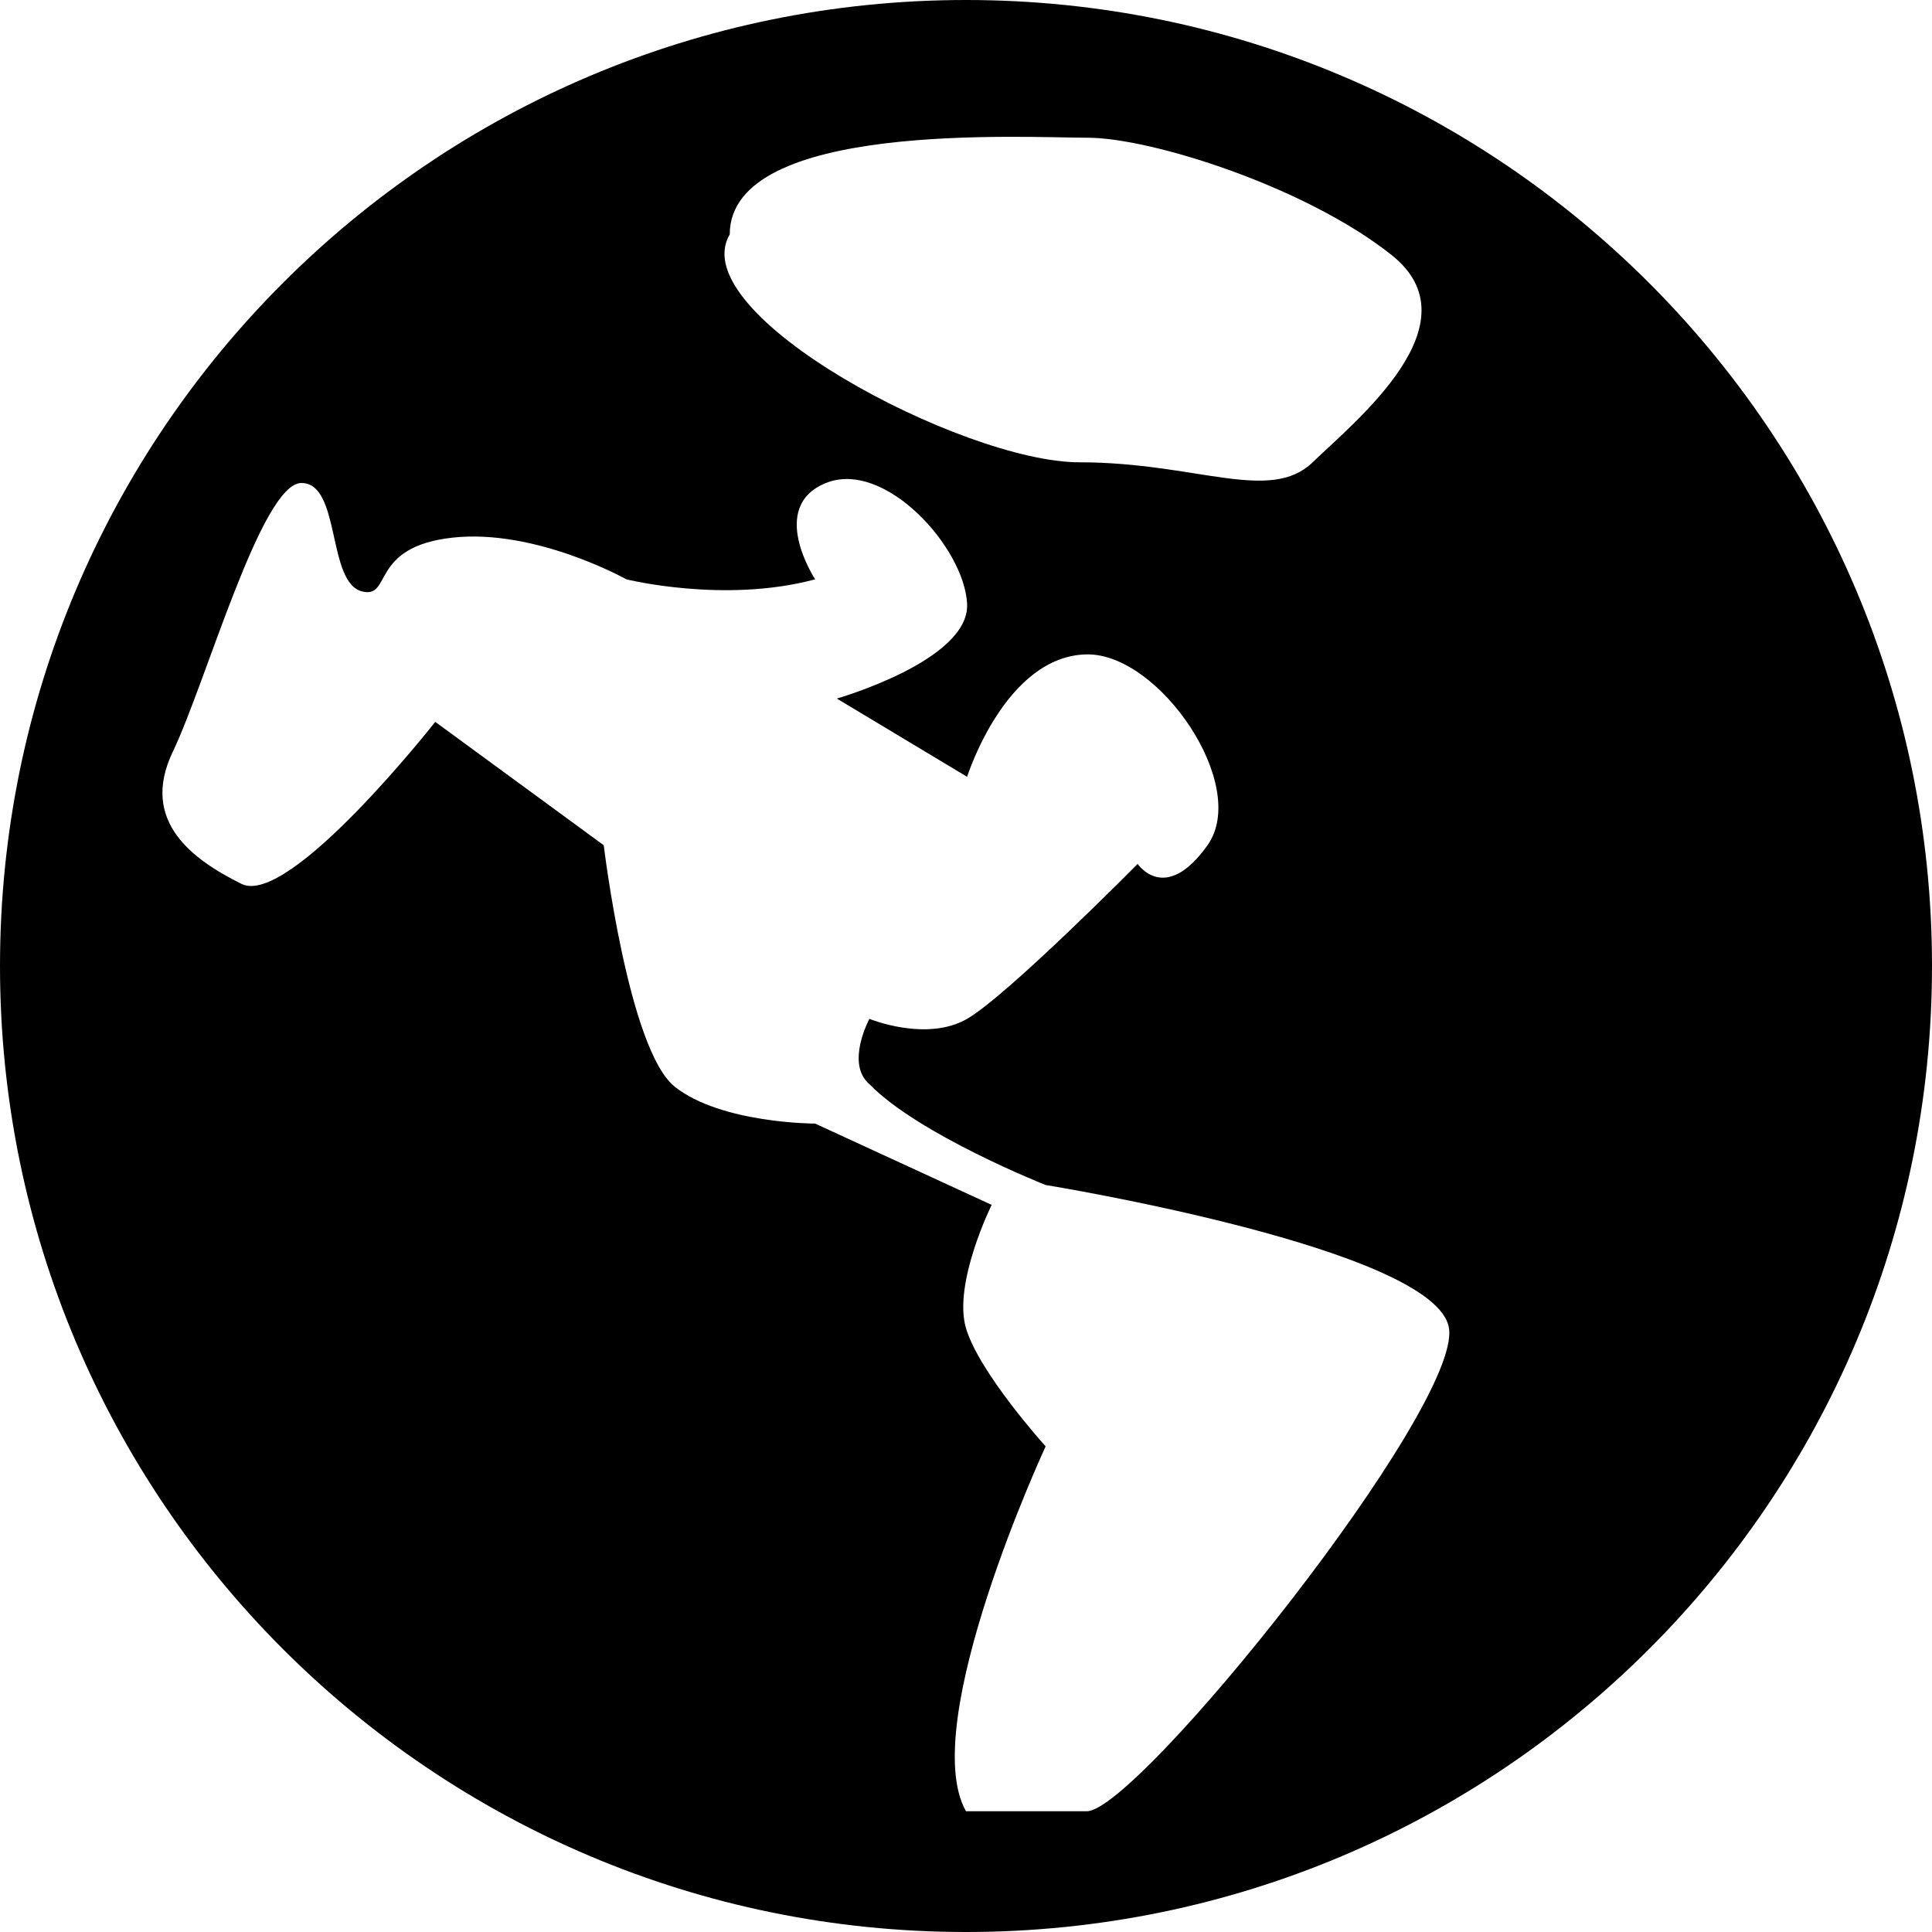
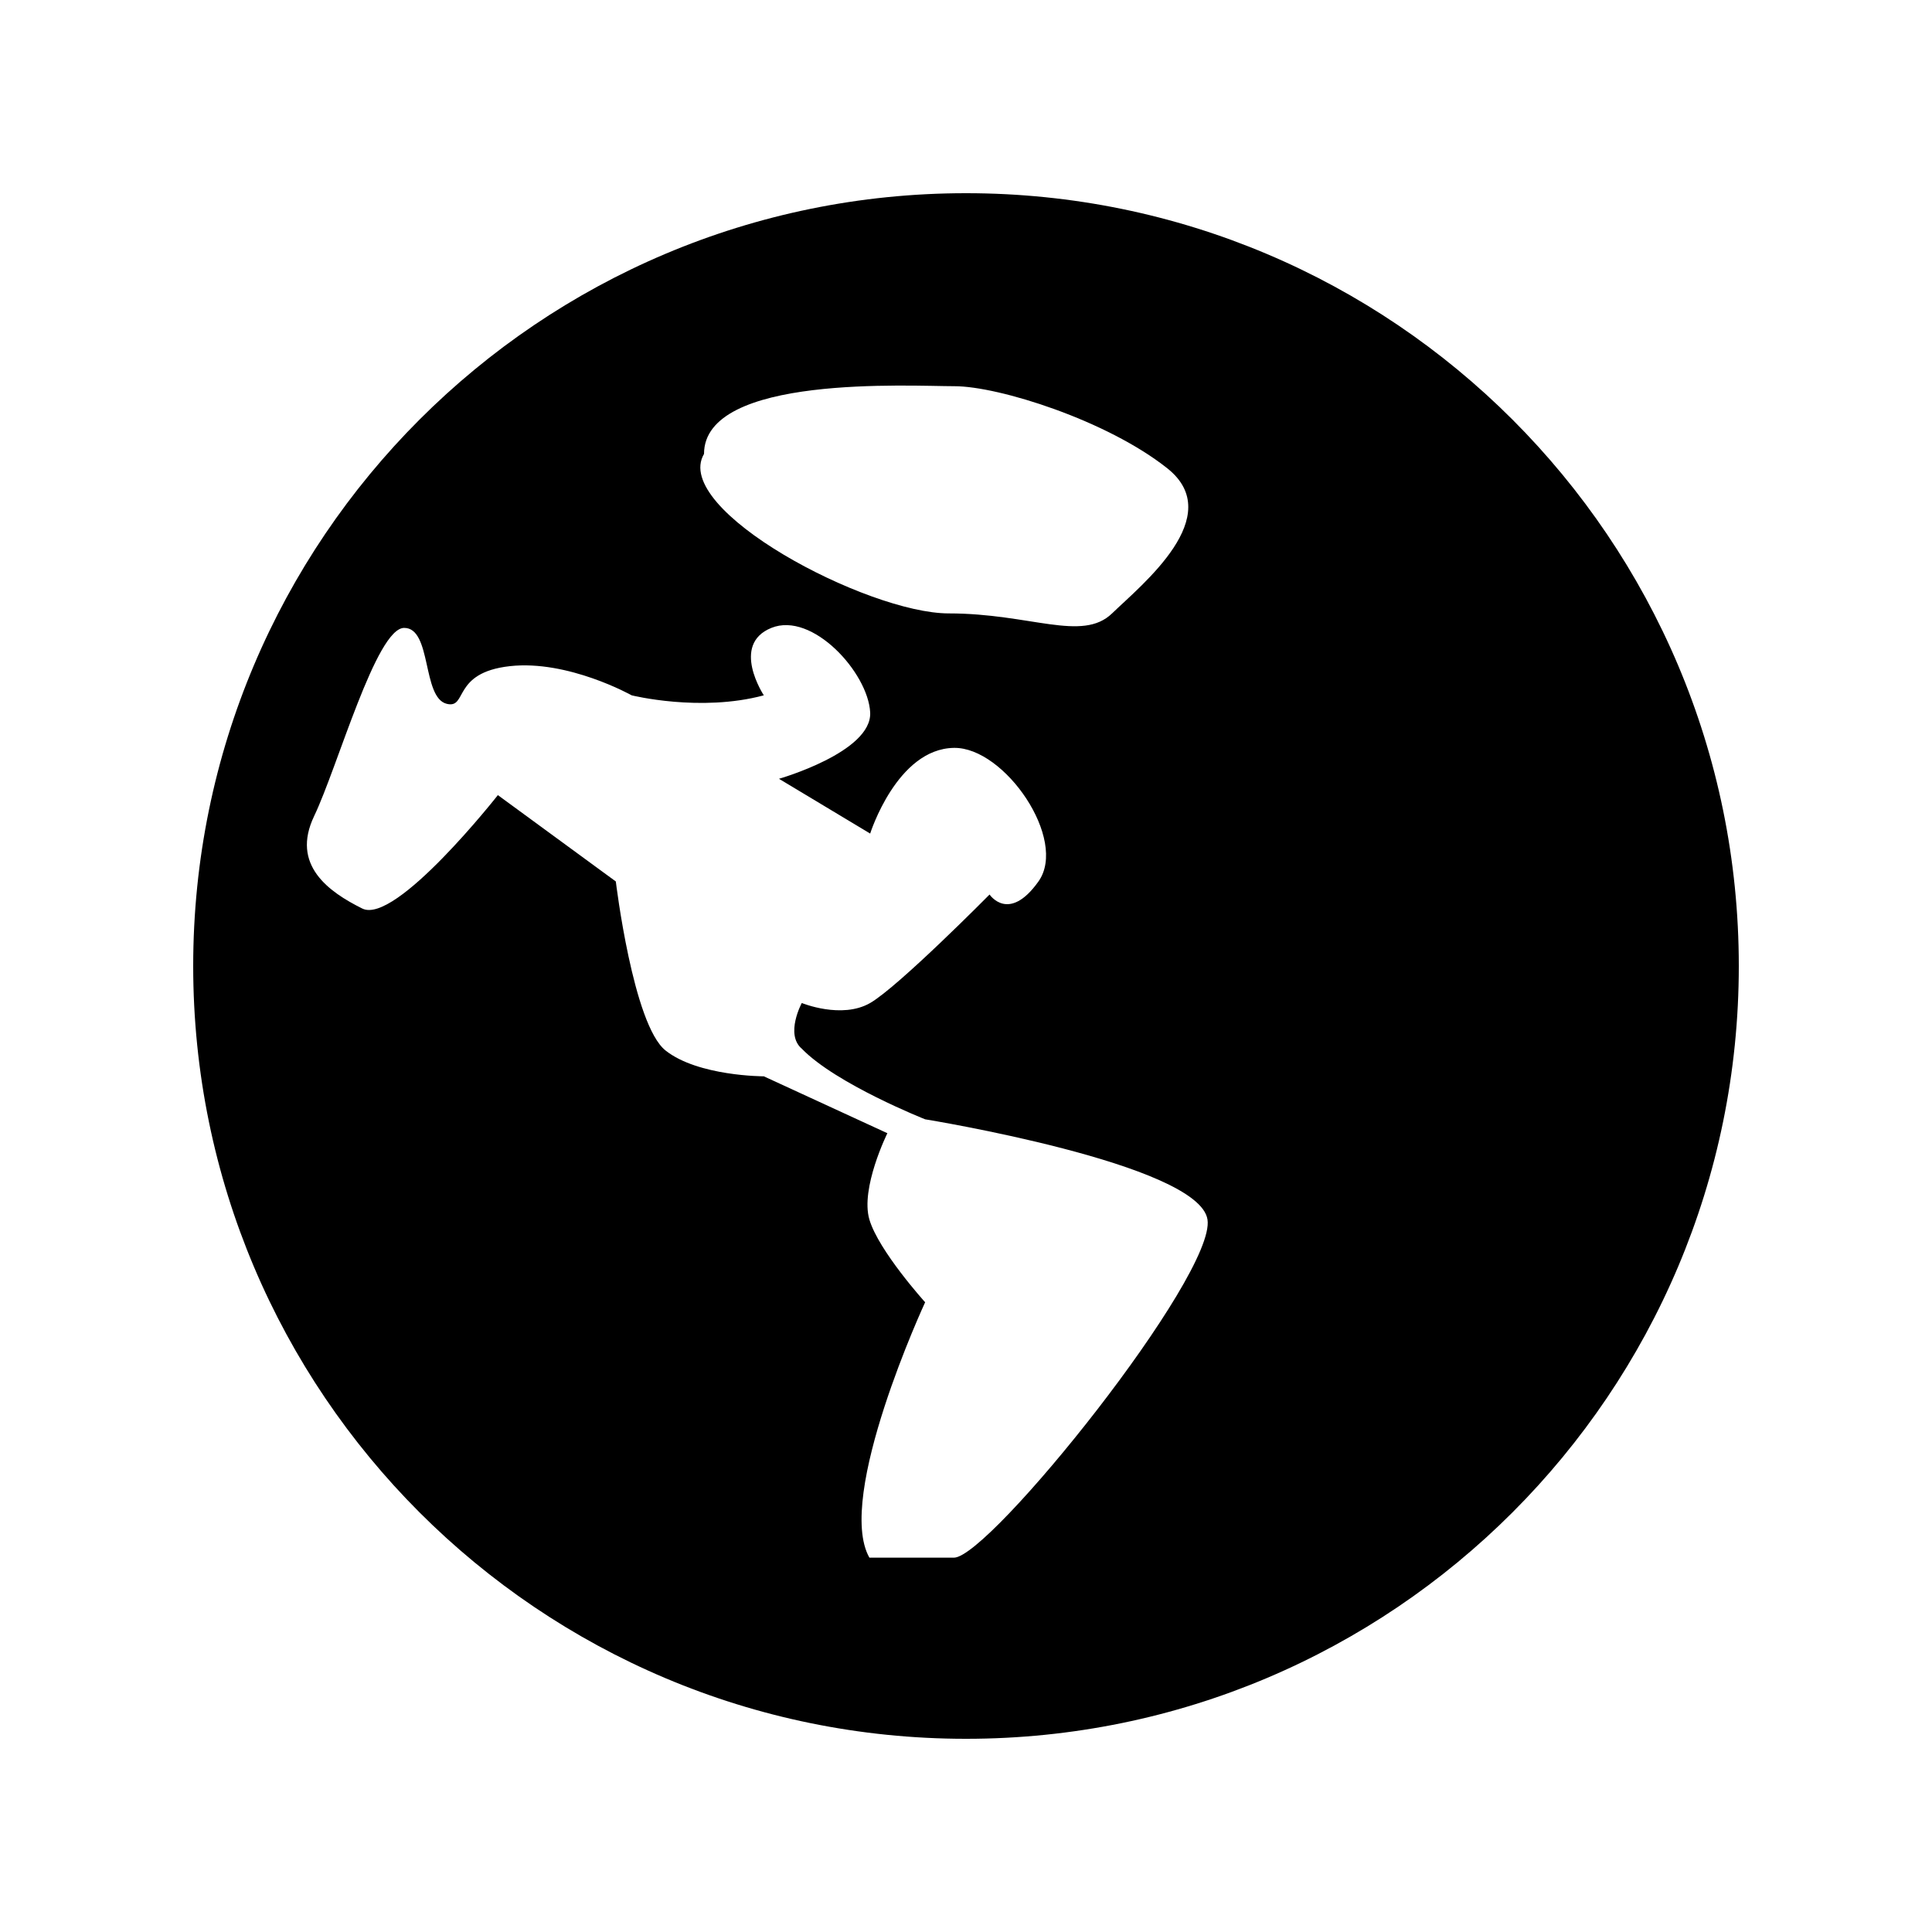
- <svg xmlns="http://www.w3.org/2000/svg" width="14px" height="14px" viewBox="0 0 14 14" version="1.1">
+ <svg xmlns="http://www.w3.org/2000/svg" width="20px" height="20px" viewBox="0 0 20 20" version="1.1">
  <defs />
  <g id="web-app" stroke="none" stroke-width="1" fill="none" fill-rule="evenodd">
    <g id="globe" fill="#000000">
-       <path d="M0,7 C0,3.134 3.134,0 7,0 C10.866,0 14,3.134 14,7 C14,10.866 10.866,14 7,14 C3.134,14 0,10.866 0,7 Z M1.252,5.448 C1.009,5.955 1.404,6.233 1.75,6.405 C2.096,6.577 3.154,5.231 3.154,5.231 L4.375,6.125 C4.375,6.125 4.553,7.608 4.89,7.875 C5.227,8.142 5.907,8.142 5.907,8.142 L7.186,8.731 C7.186,8.731 6.904,9.301 7,9.625 C7.096,9.949 7.577,10.481 7.577,10.481 C7.577,10.481 6.643,12.495 7,13.125 C7,13.125 7.506,13.125 7.875,13.125 C8.244,13.125 10.588,10.203 10.5,9.625 C10.412,9.047 7.577,8.587 7.577,8.587 C7.577,8.587 6.655,8.222 6.3,7.856 C6.125,7.707 6.3,7.383 6.3,7.383 C6.3,7.383 6.713,7.553 7.008,7.383 C7.303,7.212 8.244,6.26 8.244,6.26 C8.244,6.26 8.442,6.558 8.75,6.125 C9.058,5.692 8.4,4.733 7.875,4.742 C7.285,4.751 7.008,5.629 7.008,5.629 L6.064,5.062 C6.064,5.062 7.029,4.786 7.008,4.375 C6.987,3.964 6.409,3.328 5.985,3.5 C5.56,3.672 5.907,4.198 5.907,4.198 C5.25,4.375 4.539,4.198 4.539,4.198 C4.539,4.198 3.881,3.829 3.278,3.896 C2.676,3.963 2.842,4.339 2.625,4.286 C2.367,4.223 2.472,3.5 2.184,3.5 C1.895,3.5 1.495,4.94 1.252,5.448 Z M7.822,3.35 C8.667,3.35 9.202,3.649 9.512,3.35 C9.821,3.051 10.707,2.343 10.084,1.848 C9.46,1.352 8.339,0.998 7.881,0.998 C7.423,0.998 5.288,0.874 5.288,1.699 C4.947,2.276 6.978,3.35 7.822,3.35 Z" id="Shape" />
+       <path d="M2,10 C2,5.582 5.582,2 10,2 C14.418,2 18,5.582 18,10 C18,14.418 14.418,18 10,18 C5.582,18 2,14.418 2,10 Z M3.252,8.448 C3.009,8.955 3.404,9.233 3.75,9.405 C4.096,9.577 5.154,8.231 5.154,8.231 L6.375,9.125 C6.375,9.125 6.553,10.608 6.89,10.875 C7.227,11.142 7.907,11.142 7.907,11.142 L9.186,11.731 C9.186,11.731 8.904,12.301 9,12.625 C9.096,12.949 9.577,13.481 9.577,13.481 C9.577,13.481 8.643,15.495 9,16.125 C9,16.125 9.506,16.125 9.875,16.125 C10.244,16.125 12.588,13.203 12.5,12.625 C12.412,12.047 9.577,11.587 9.577,11.587 C9.577,11.587 8.655,11.222 8.3,10.856 C8.125,10.707 8.3,10.383 8.3,10.383 C8.3,10.383 8.713,10.553 9.008,10.383 C9.303,10.212 10.244,9.26 10.244,9.26 C10.244,9.26 10.442,9.558 10.75,9.125 C11.058,8.692 10.4,7.733 9.875,7.742 C9.285,7.751 9.008,8.629 9.008,8.629 L8.064,8.062 C8.064,8.062 9.029,7.786 9.008,7.375 C8.987,6.964 8.409,6.328 7.985,6.5 C7.56,6.672 7.907,7.198 7.907,7.198 C7.25,7.375 6.539,7.198 6.539,7.198 C6.539,7.198 5.881,6.829 5.278,6.896 C4.676,6.963 4.842,7.339 4.625,7.286 C4.367,7.223 4.472,6.5 4.184,6.5 C3.895,6.5 3.495,7.94 3.252,8.448 Z M9.822,6.35 C10.667,6.35 11.202,6.649 11.512,6.35 C11.821,6.051 12.707,5.343 12.084,4.848 C11.46,4.352 10.339,3.998 9.881,3.998 C9.423,3.998 7.288,3.874 7.288,4.699 C6.947,5.276 8.978,6.35 9.822,6.35 Z" id="Shape" />
    </g>
  </g>
</svg>
